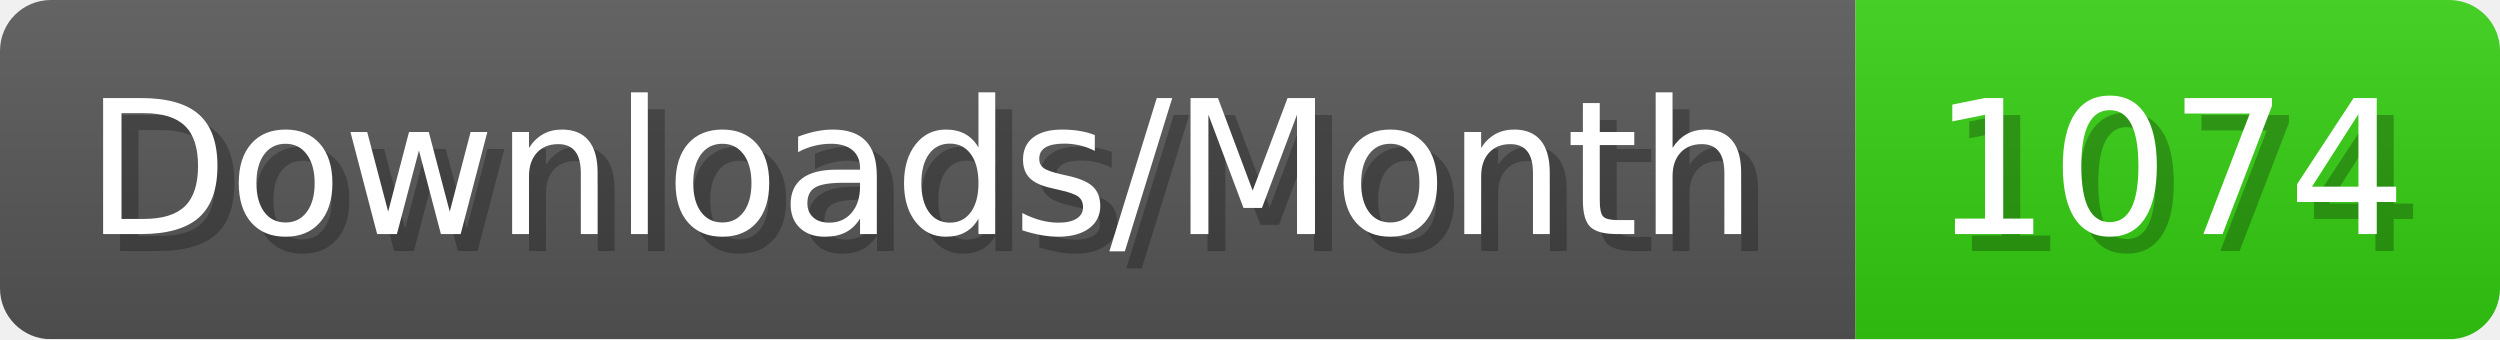
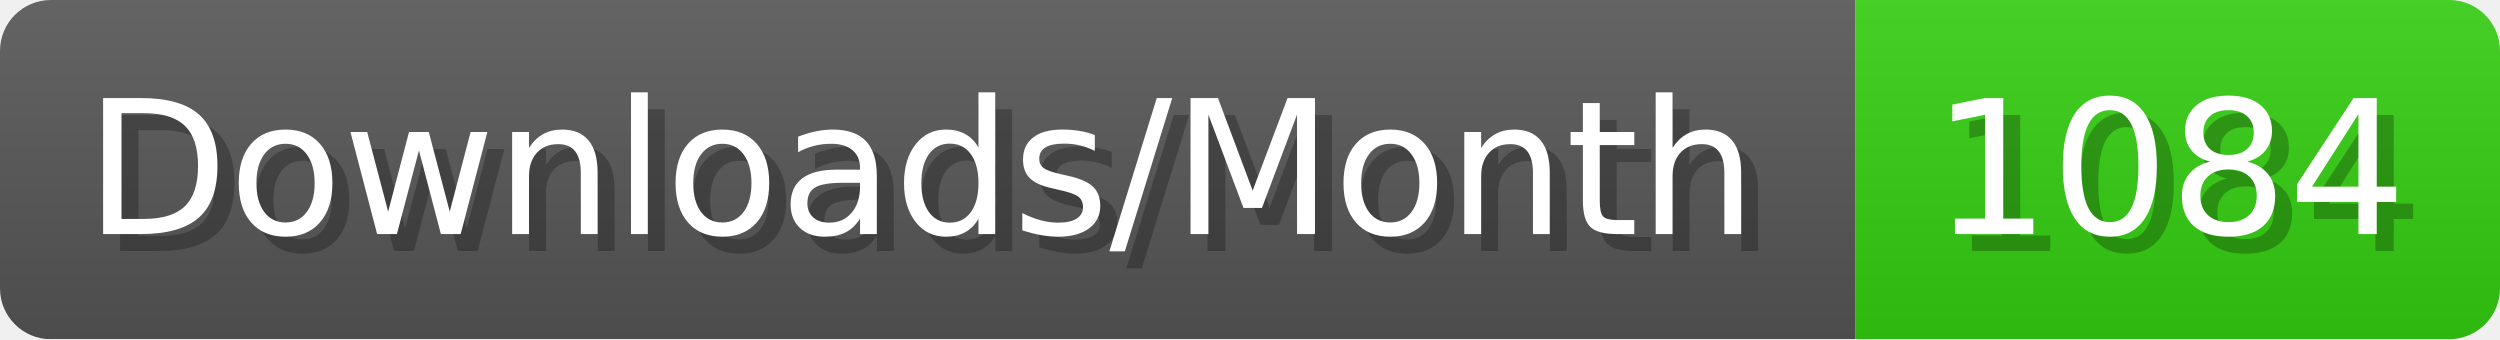
- <svg xmlns="http://www.w3.org/2000/svg" width="147.4" height="20" viewBox="0 0 1474 200" role="img" aria-label="Downloads/Month: 1074">
+ <svg xmlns="http://www.w3.org/2000/svg" width="147.4" height="20" viewBox="0 0 1474 200" role="img" aria-label="Downloads/Month: 1084">
  <linearGradient id="YlXUI" x2="0" y2="100%">
    <stop offset="0" stop-opacity=".1" stop-color="#EEE" />
    <stop offset="1" stop-opacity=".1" />
  </linearGradient>
  <mask id="JHhop">
    <rect width="1474" height="200" rx="30" fill="#FFF" />
  </mask>
  <g mask="url(#JHhop)">
    <rect width="1094" height="200" fill="#555" />
    <rect width="380" height="200" fill="#3C1" x="1094" />
    <rect width="1474" height="200" fill="url(#YlXUI)" />
  </g>
  <g aria-hidden="true" fill="#fff" text-anchor="start" font-family="Verdana,DejaVu Sans,sans-serif" font-size="110">
    <text x="60" y="148" textLength="994" fill="#000" opacity="0.25">Downloads/Month</text>
    <text x="50" y="138" textLength="994">Downloads/Month</text>
-     <text x="1149" y="148" textLength="280" fill="#000" opacity="0.25">1074</text>
-     <text x="1139" y="138" textLength="280">1074</text>
+     <text x="1149" y="148" textLength="280" fill="#000" opacity="0.25">1084</text>
+     <text x="1139" y="138" textLength="280">1084</text>
  </g>
</svg>
